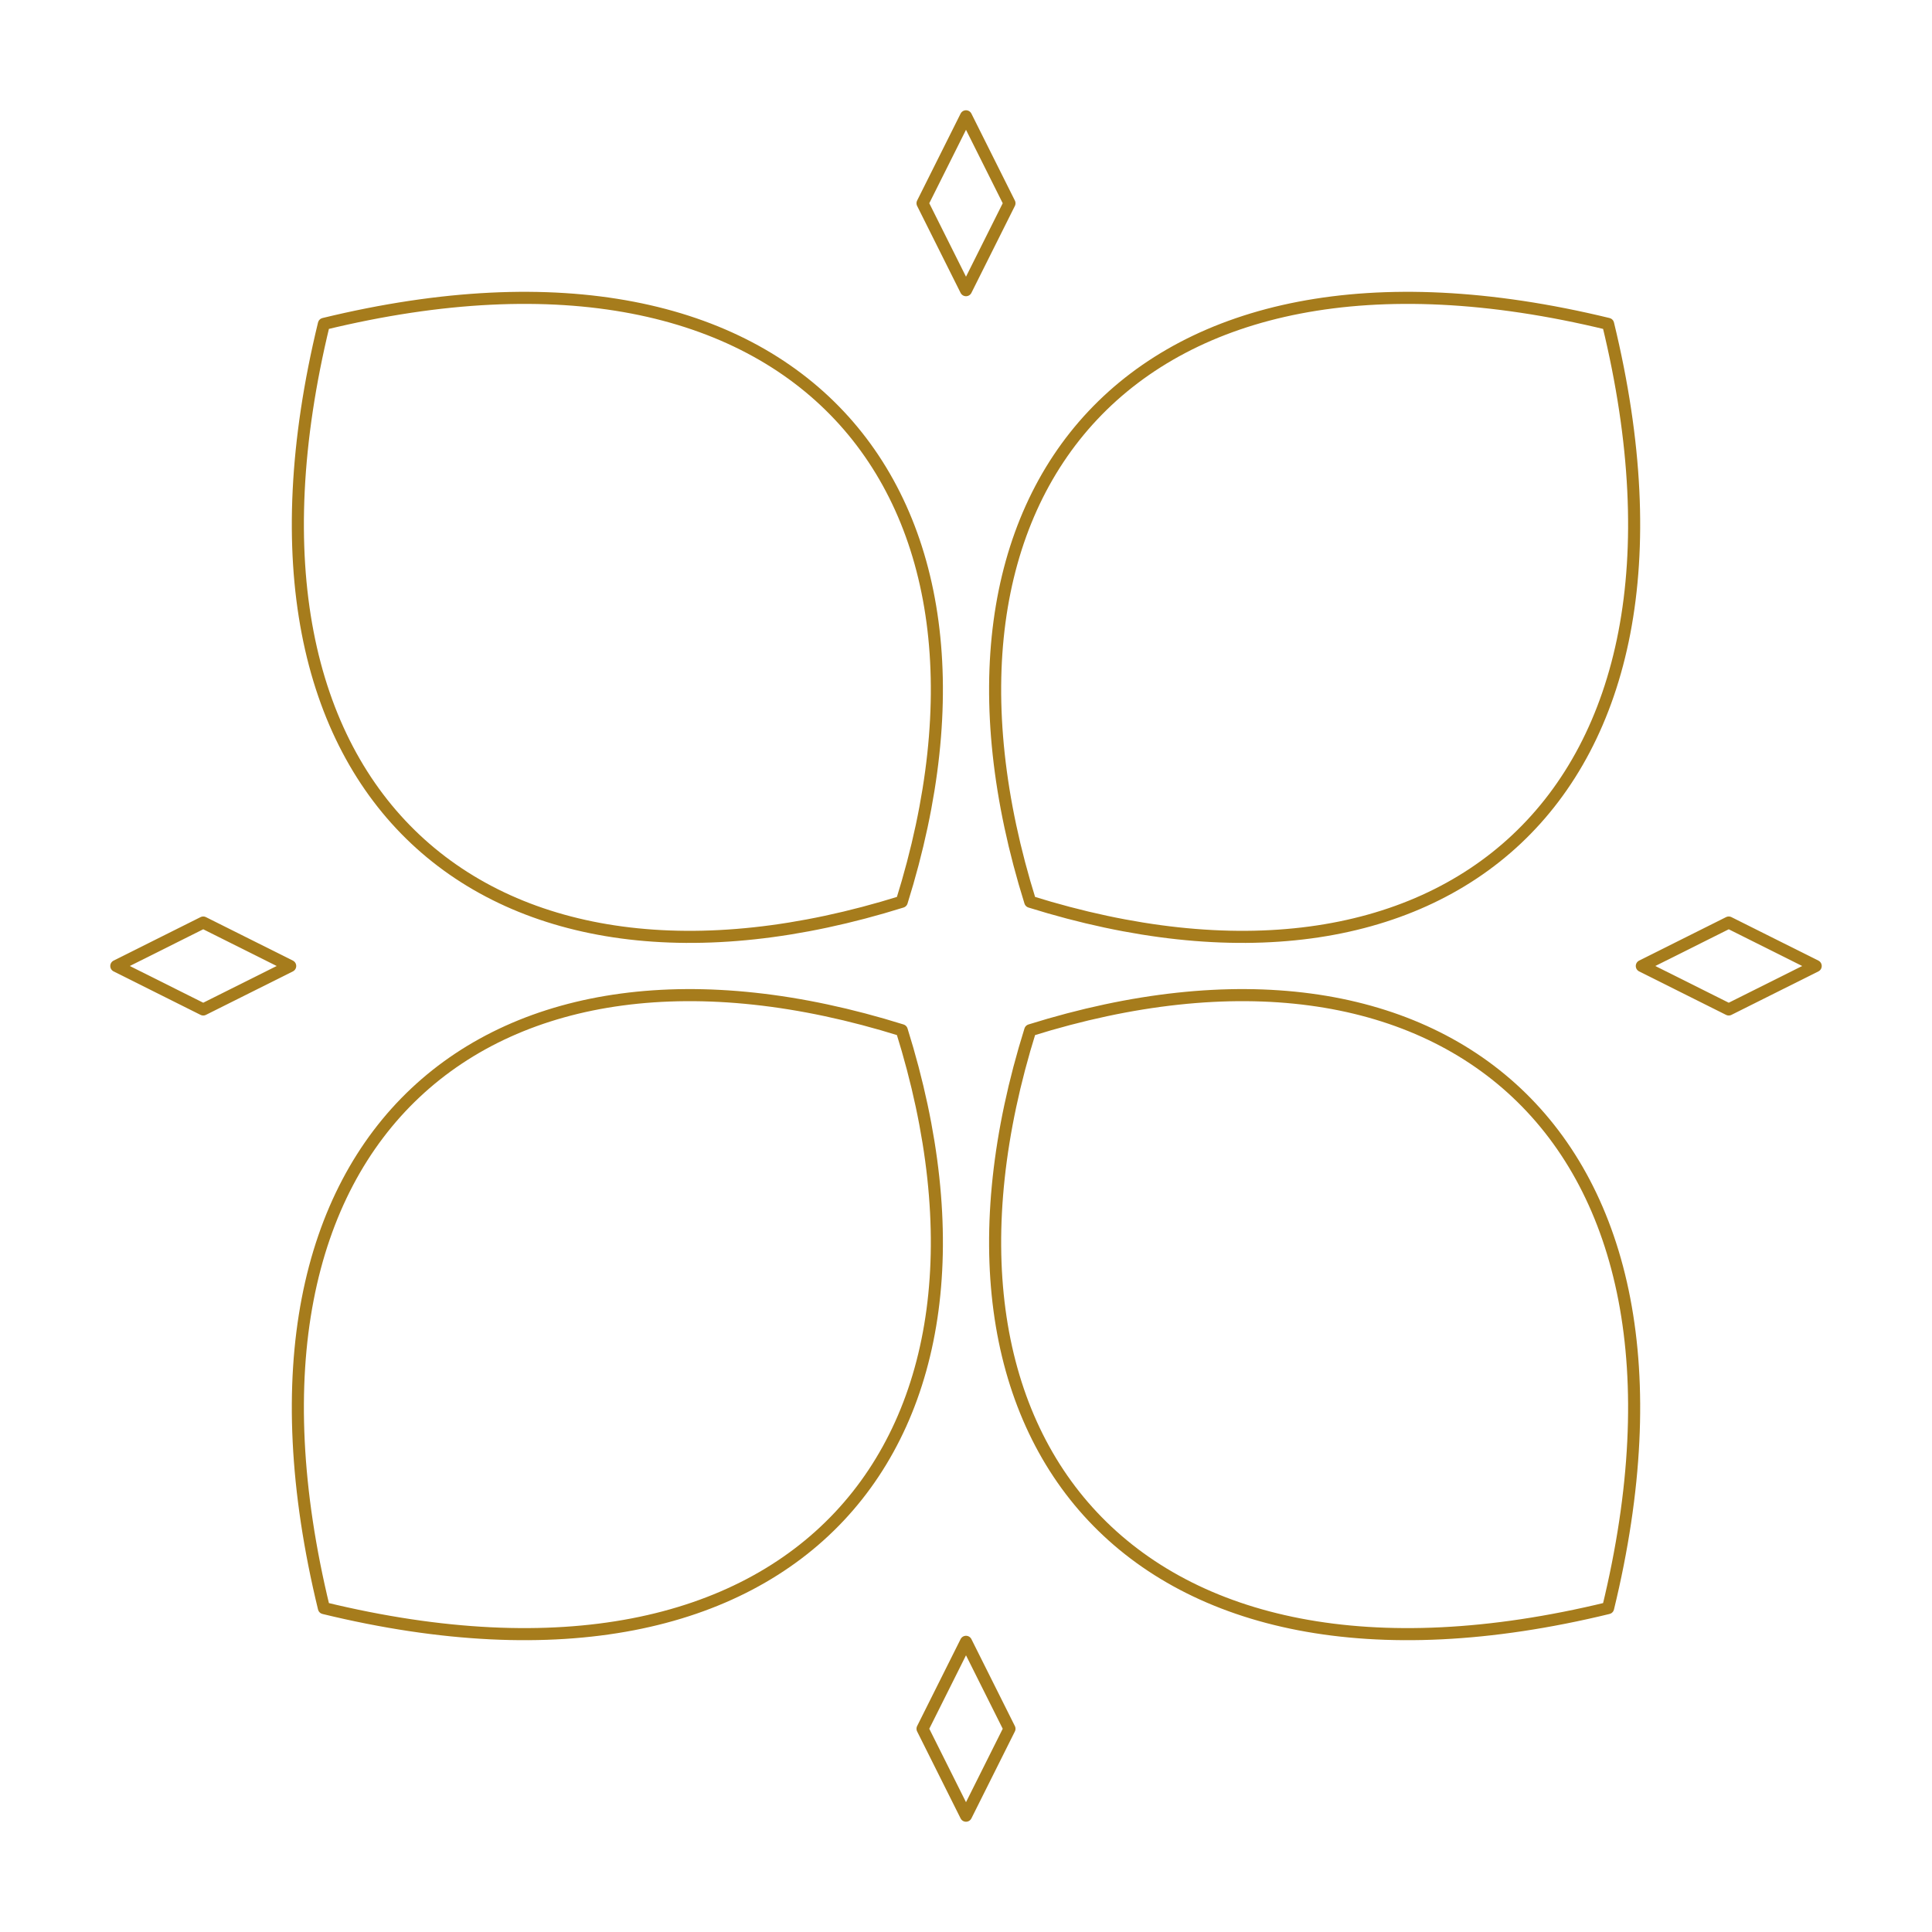
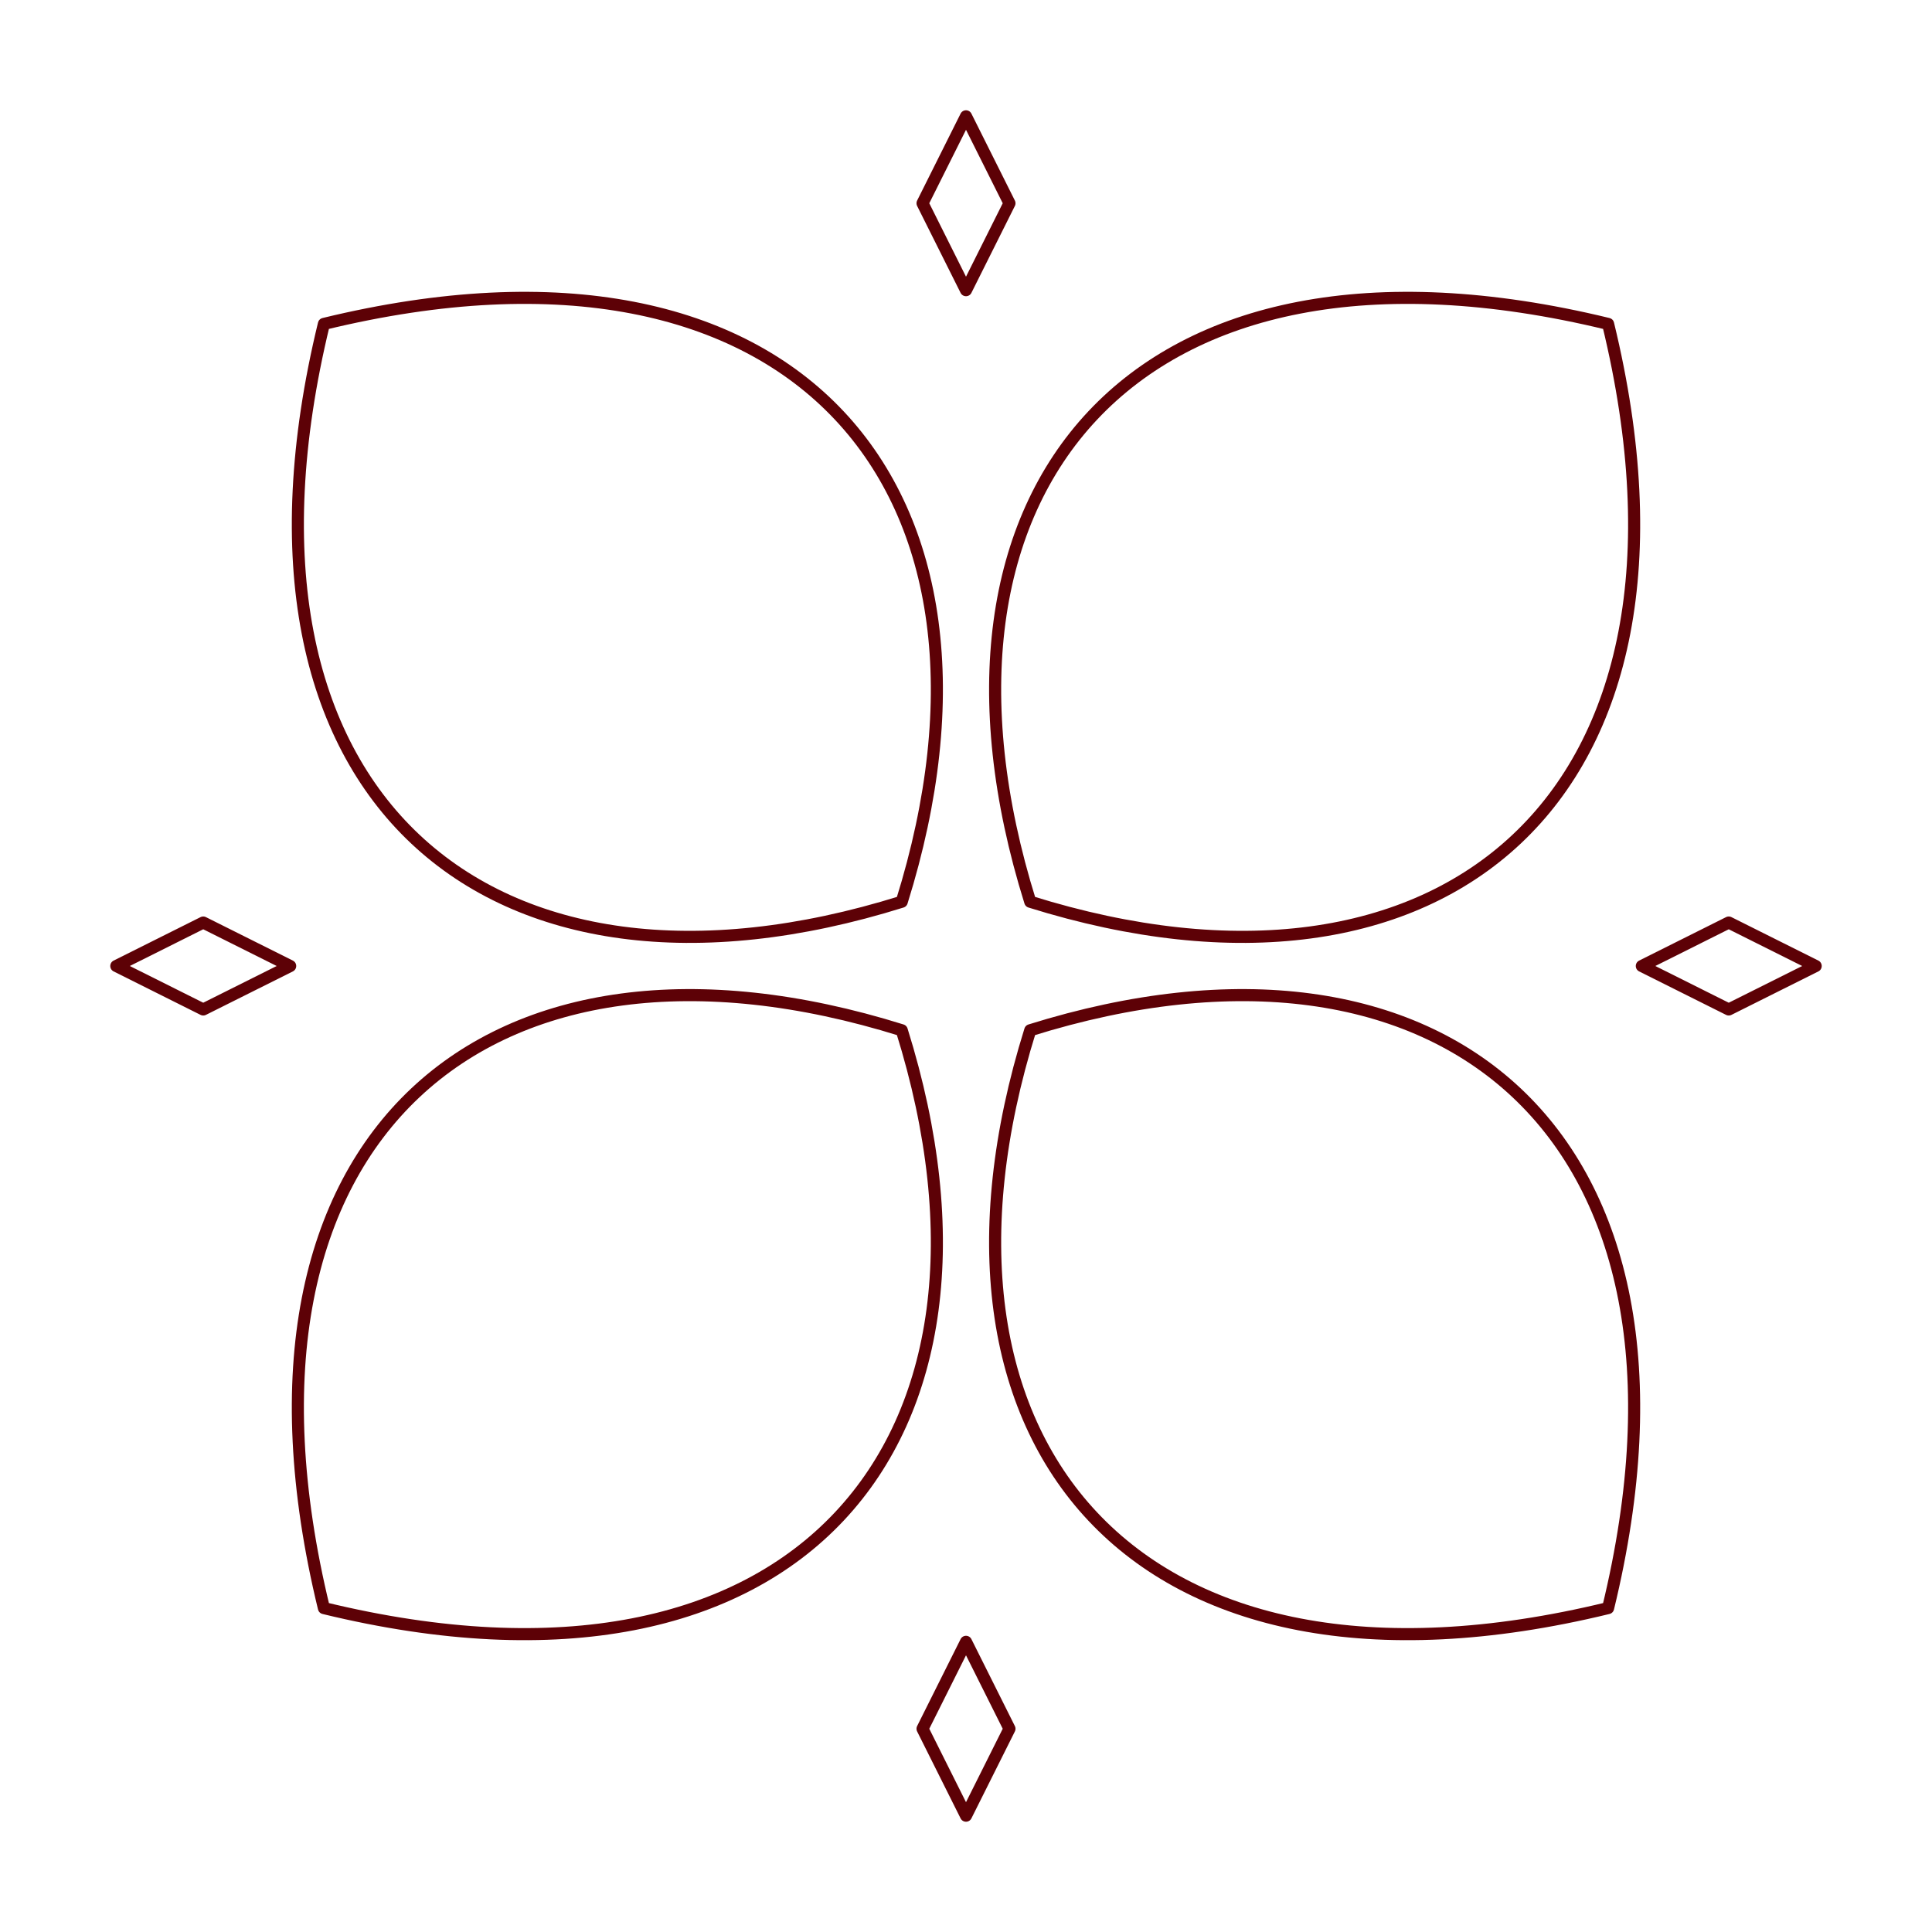
- <svg xmlns="http://www.w3.org/2000/svg" viewBox="0 0 200 200" fill="none" stroke="#a67c1c" stroke-width="1.25" stroke-linejoin="round">
+ <svg xmlns="http://www.w3.org/2000/svg" viewBox="0 0 200 200" fill="none" stroke="#5d0106" stroke-width="1.25" stroke-linejoin="round">
  <path vector-effect="non-scaling-stroke" d="M106.65 93.35C93.35 50.81 117.28 21.57 166.47 33.53C178.43 82.72 149.19 106.65 106.65 93.35ZM106.65 106.65C149.19 93.35 178.43 117.28 166.47 166.47C117.28 178.43 93.35 149.19 106.65 106.65ZM93.35 106.65C106.65 149.19 82.72 178.43 33.53 166.47C21.57 117.28 50.81 93.35 93.35 106.65ZM93.35 93.35C50.81 106.65 21.57 82.72 33.53 33.53C82.72 21.57 106.65 50.81 93.35 93.35ZM100.00 12.04L104.50 21.04L100.00 30.04L95.50 21.04ZM187.96 100.00L178.96 104.50L169.96 100.00L178.96 95.50ZM100.00 187.96L95.50 178.96L100.00 169.96L104.50 178.96ZM12.04 100.00L21.04 95.50L30.04 100.00L21.04 104.50Z" />
</svg>
